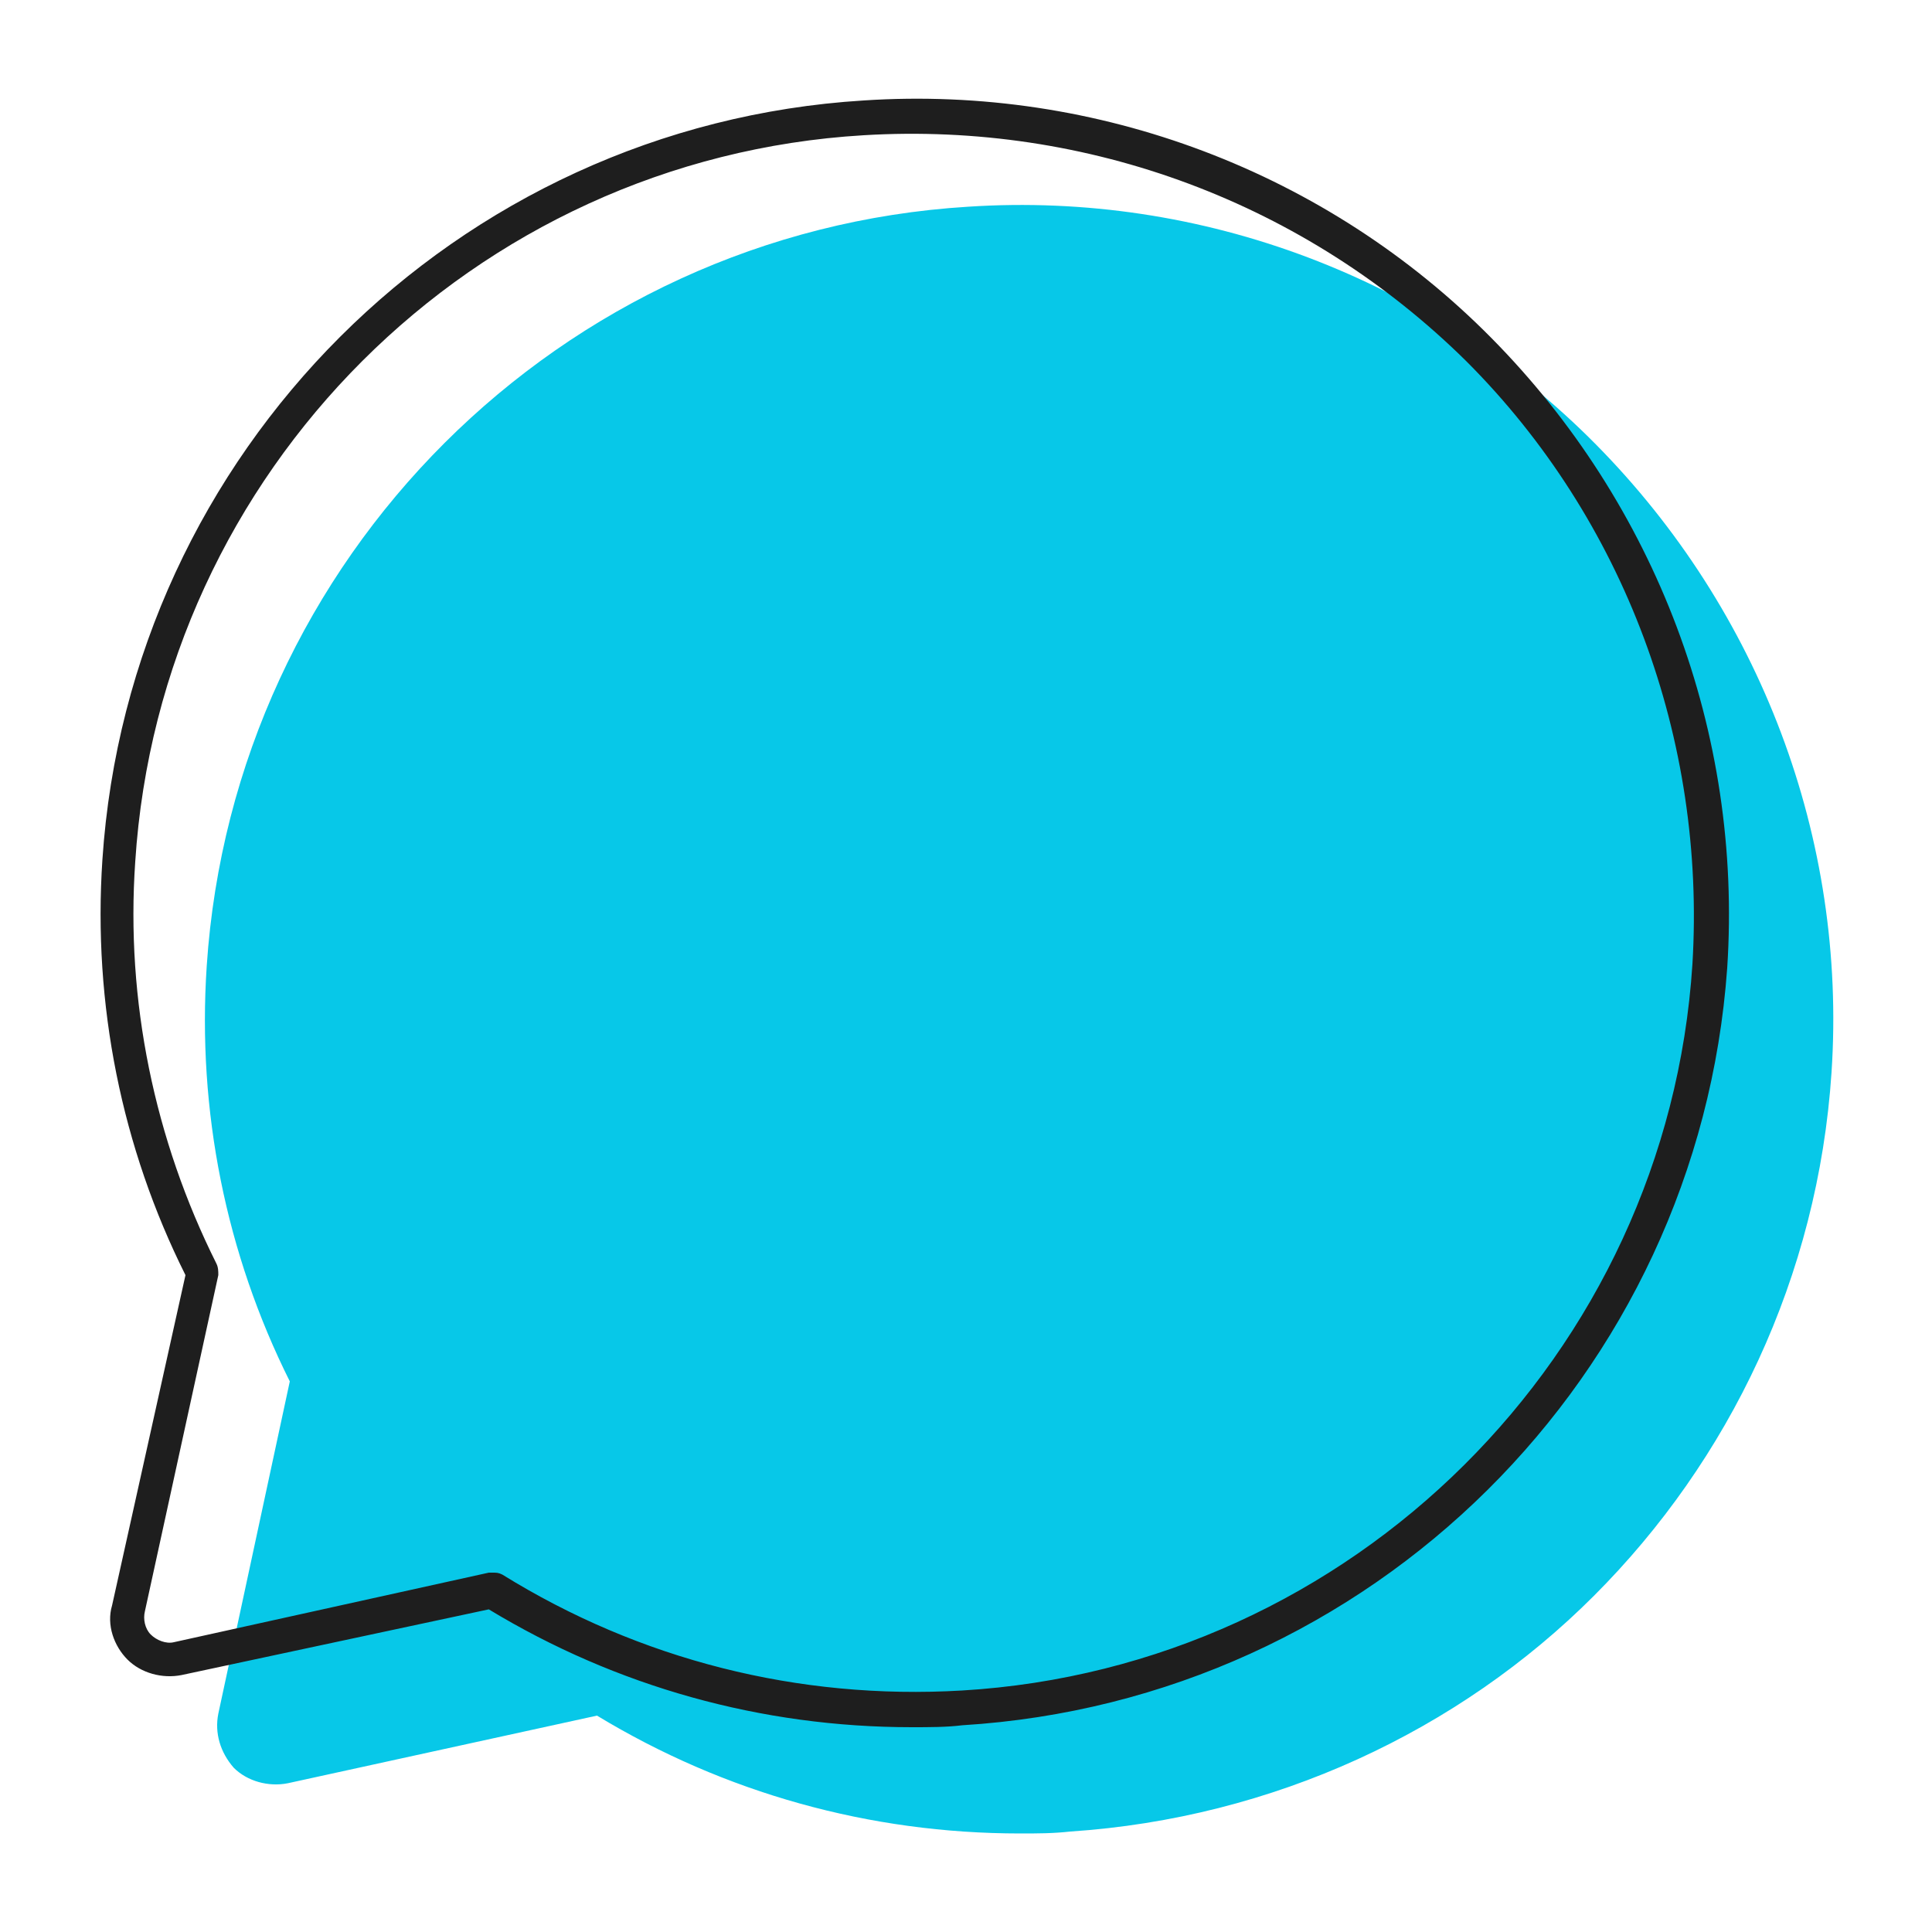
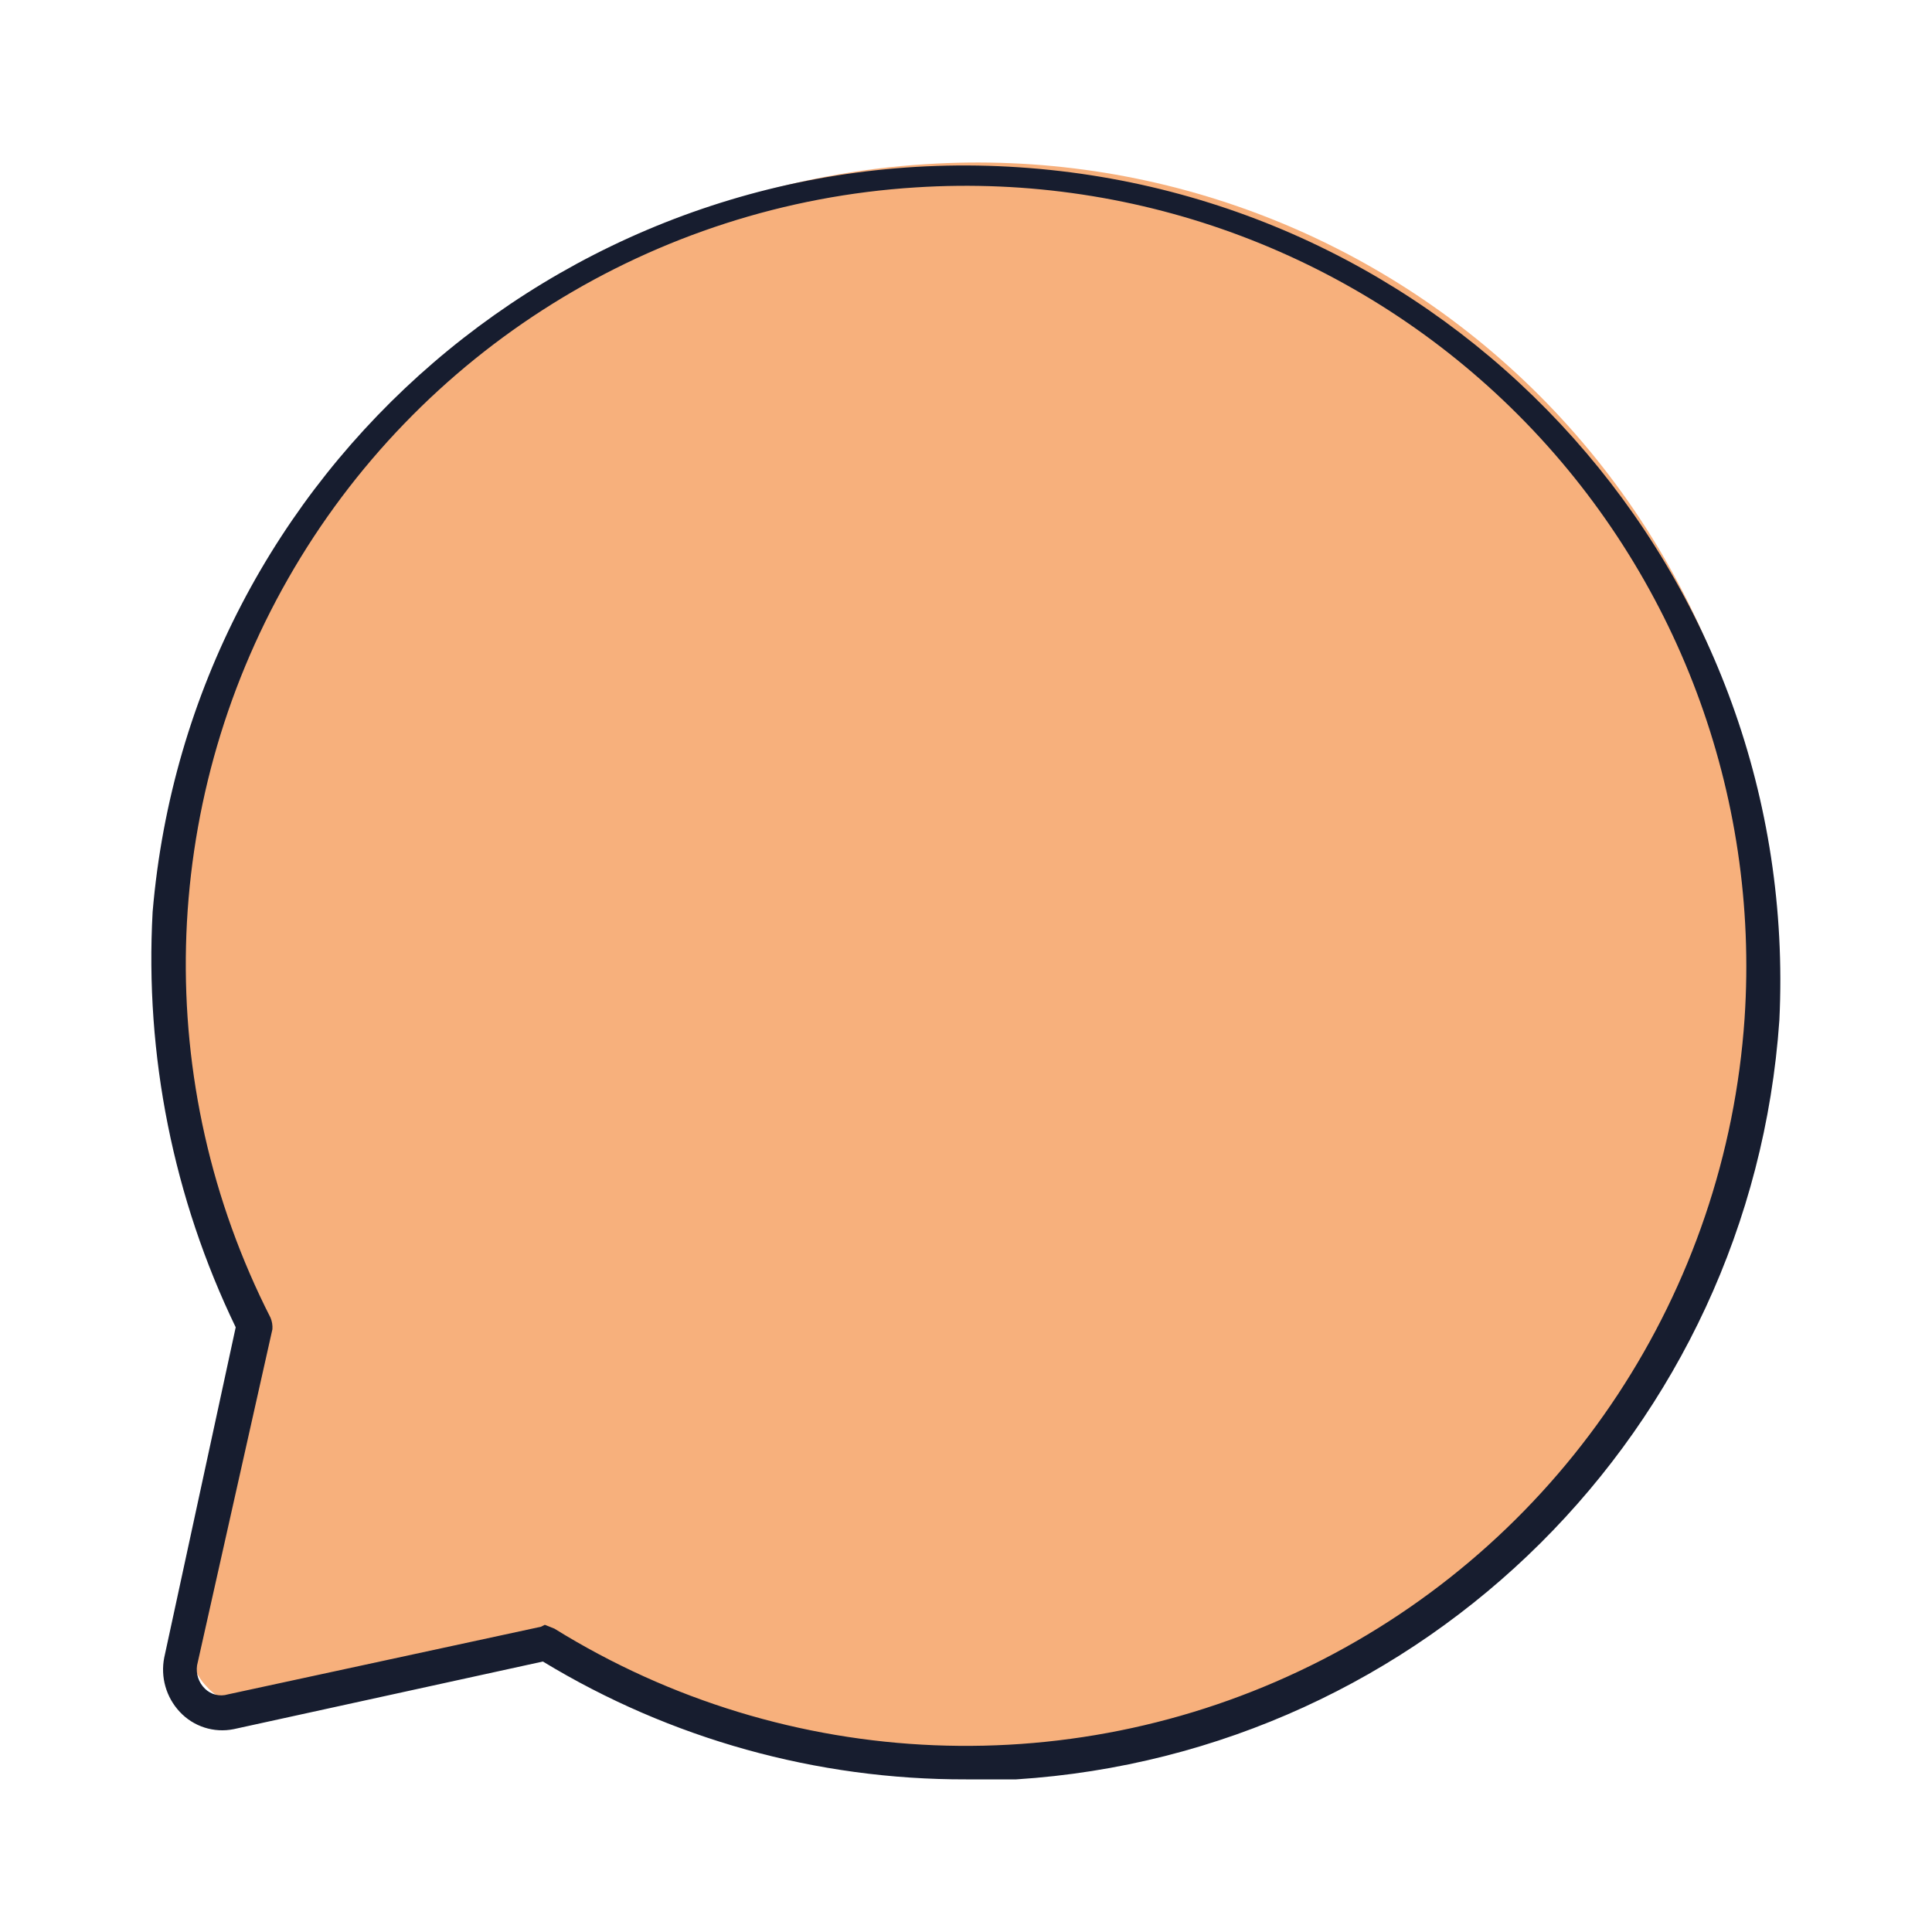
- <svg xmlns="http://www.w3.org/2000/svg" id="Layer_1" viewBox="0 0 100 100">
-   <style />
-   <path d="M94.8 55.5c-.7 10.6-5.3 20.1-12.3 27.1-7 7-16.6 11.5-27.1 12.2-.9.1-1.7.1-2.6.1-7.8 0-15.3-2.1-21.9-6.1l-16 3.5c-1 .2-2.1-.1-2.8-.8-.7-.8-1-1.8-.8-2.8L15 71.5c-3.3-6.6-4.8-14-4.3-21.5C12.1 28.9 29 12 50.1 10.7c12.1-.8 24 3.7 32.5 12.3 8.5 8.6 13 20.4 12.2 32.5z" fill="#07c8e8" />
-   <path d="M47.2 89.4c-7.8 0-15.3-2.1-21.9-6.1L9.4 86.7c-1 .2-2.1-.1-2.8-.8-.7-.7-1.1-1.8-.8-2.8L9.6 66c-3.3-6.6-4.8-14-4.3-21.5 1.4-21.1 18.3-38 39.4-39.3 12.1-.8 24 3.7 32.5 12.3 8.5 8.6 13 20.4 12.2 32.6C87.9 71.2 71 88 49.8 89.3c-.8.1-1.7.1-2.6.1zm-21.7-8c.2 0 .3 0 .5.1 7.1 4.4 15.3 6.5 23.8 6C70 86.3 86.3 70.1 87.6 49.9c.7-11.6-3.5-23-11.7-31.2C67.6 10.5 56.3 6.3 44.7 7 24.5 8.2 8.3 24.4 7 44.6c-.5 7.2 1 14.4 4.2 20.8.1.2.1.4.1.6L7.5 83.4c-.1.4 0 .9.3 1.2.3.3.8.5 1.2.4l16.3-3.6h.2zM88.4 50z" fill="#1e1e1e" />
+ <svg xmlns="http://www.w3.org/2000/svg" data-name="Layer 1" viewBox="0 0 100 100">
+   <path d="M91.6 52.3a40.8 40.8 0 0 1-12 26.5A41.2 41.2 0 0 1 53 90.7h-2.5a40.6 40.6 0 0 1-21.4-6.1l-15.6 3.5a2.7 2.7 0 0 1-2.8-.8 3 3 0 0 1-.8-2.7l3.7-16.8A41.1 41.1 0 0 1 47.9 8.5a41.1 41.1 0 0 1 43.7 43.8z" fill="#f7b07c" />
+   <path d="M50 92.1A42 42 0 0 1 28.1 86l-16 3.5a3 3 0 0 1-2.8-.9 3.2 3.2 0 0 1-.8-2.8l3.7-17.1a43.9 43.9 0 0 1-4.3-21.5 42.2 42.2 0 0 1 84.2 5.6 42.3 42.3 0 0 1-39.5 39.3zm-21.8-8l.5.2a40.4 40.4 0 0 0 61.6-31.6 40.4 40.4 0 0 0-42.9-43A40.3 40.3 0 0 0 14 68.2a1.3 1.3 0 0 1 .1.6l-3.9 17.4a1.4 1.4 0 0 0 .4 1.2 1.2 1.2 0 0 0 1.2.3L28 84.2zm63-31.4z" fill="#171d2f" />
</svg>
